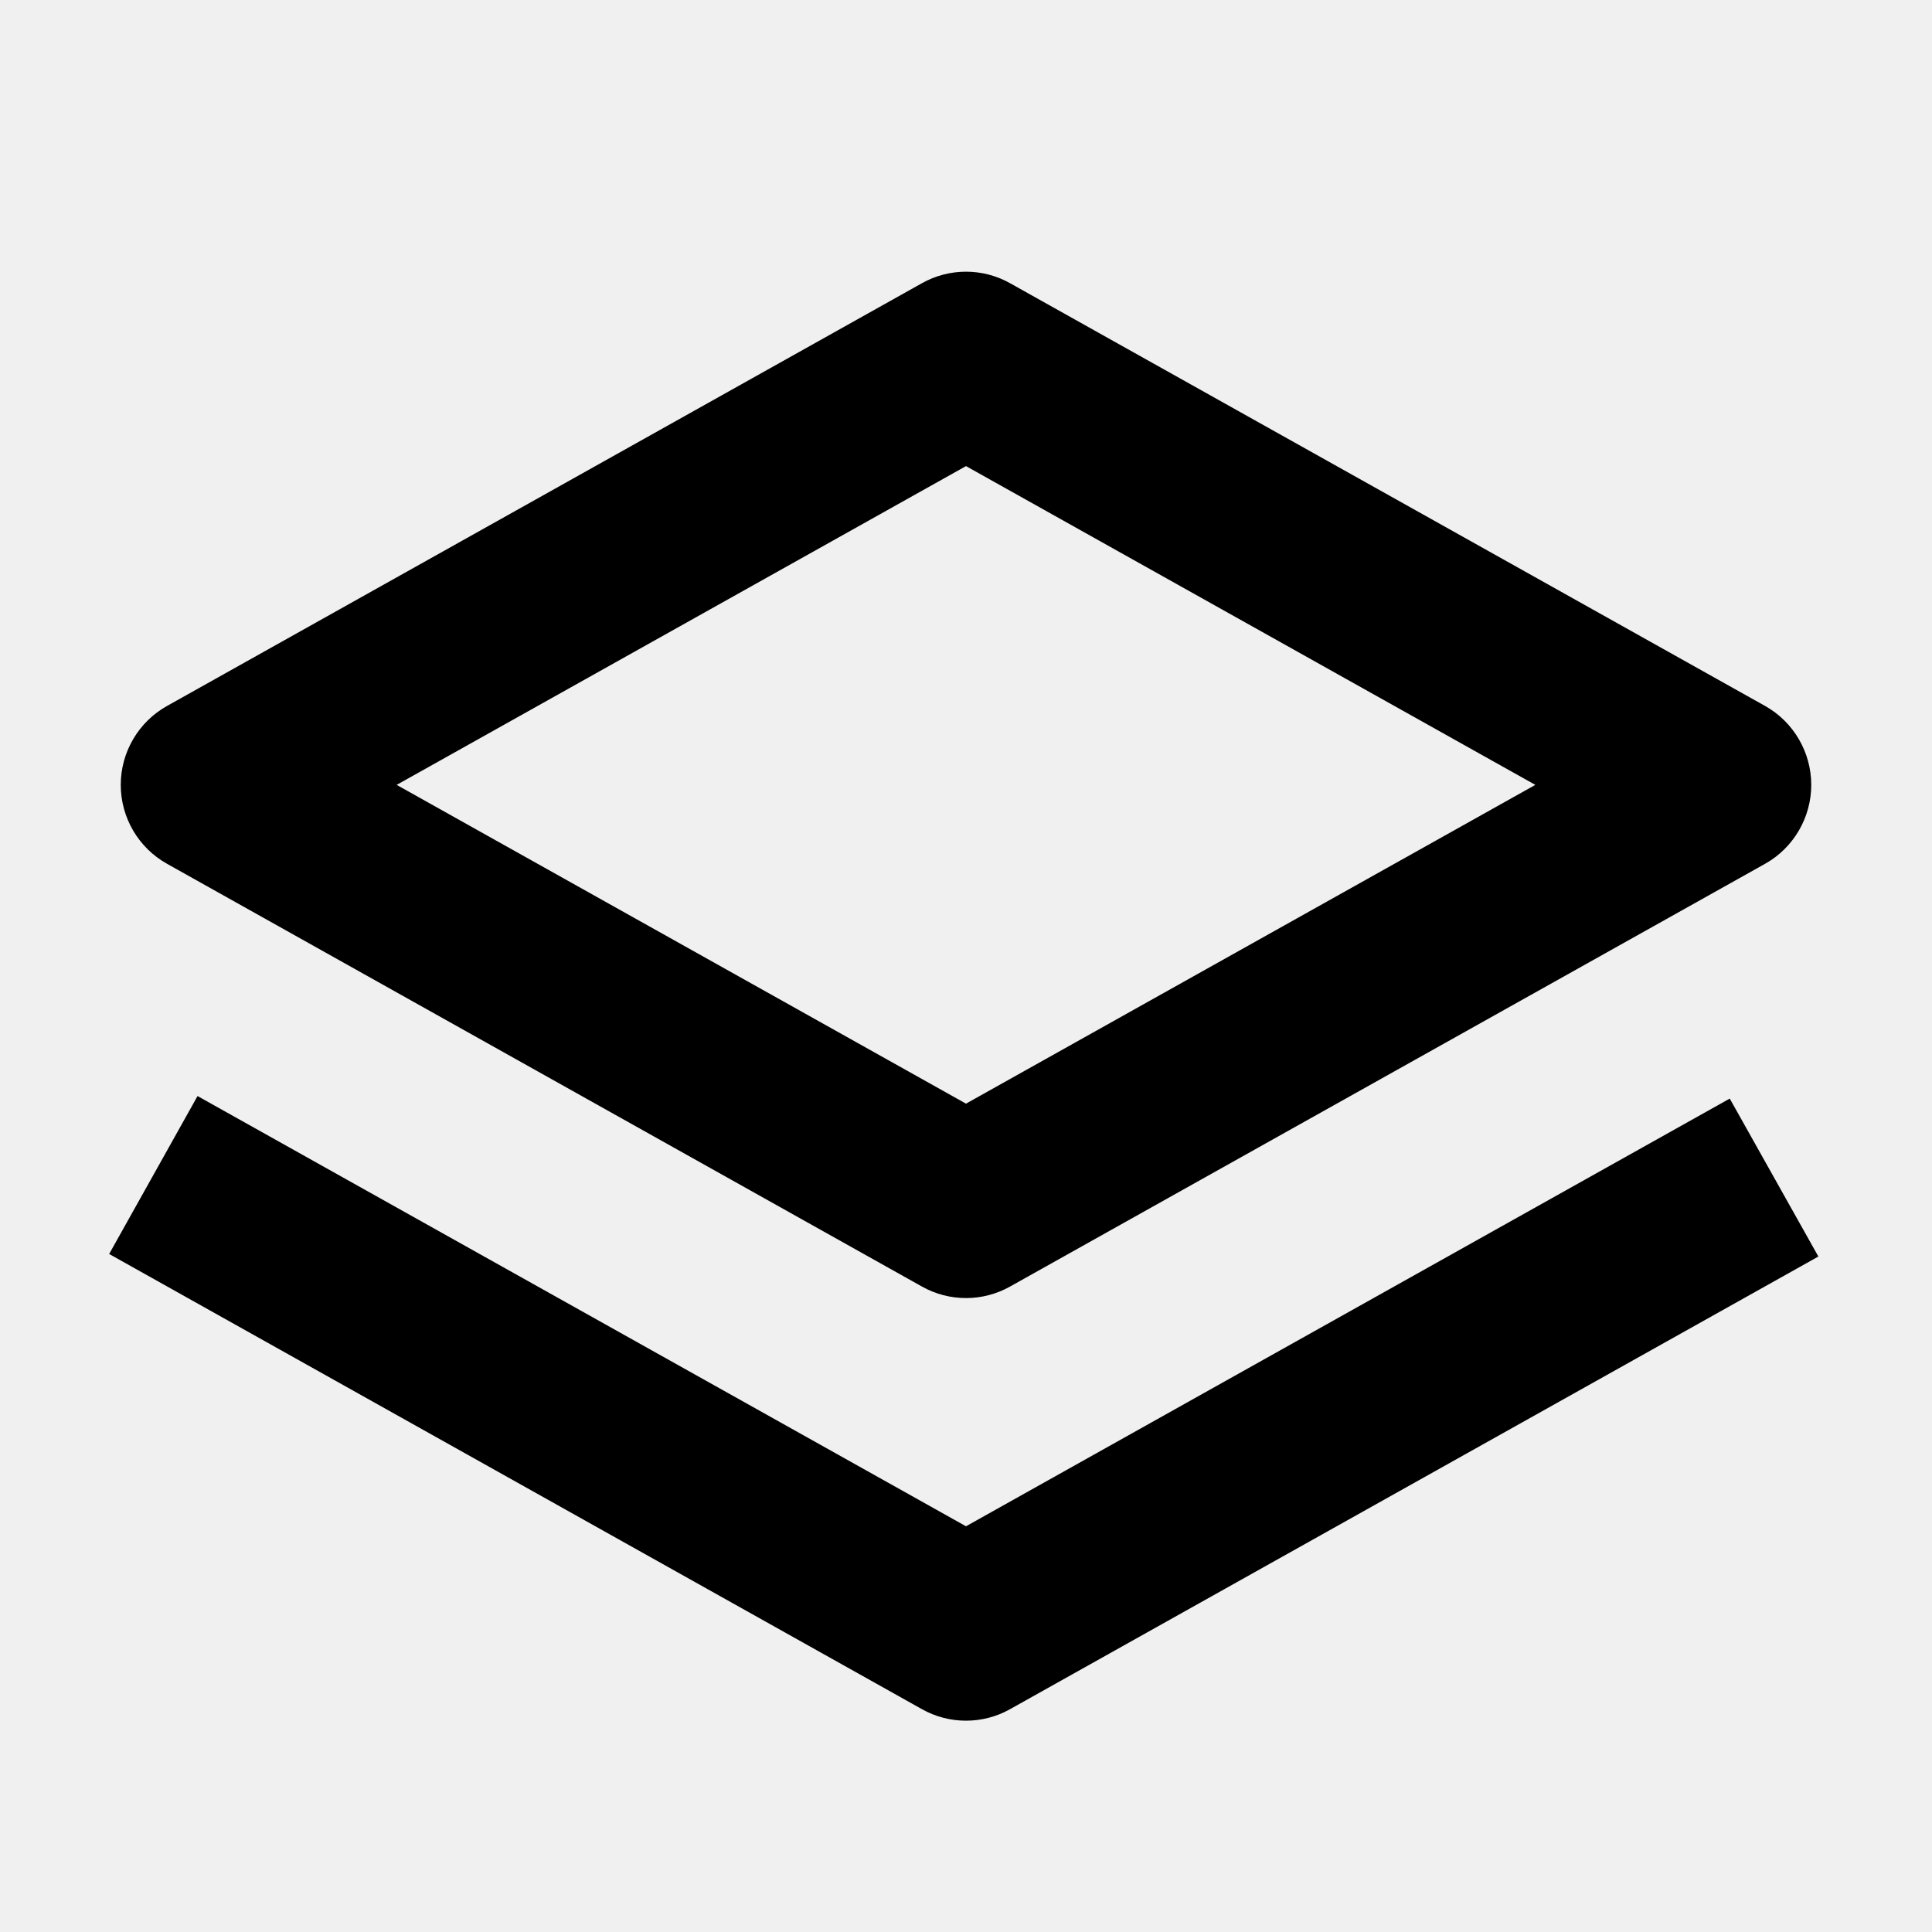
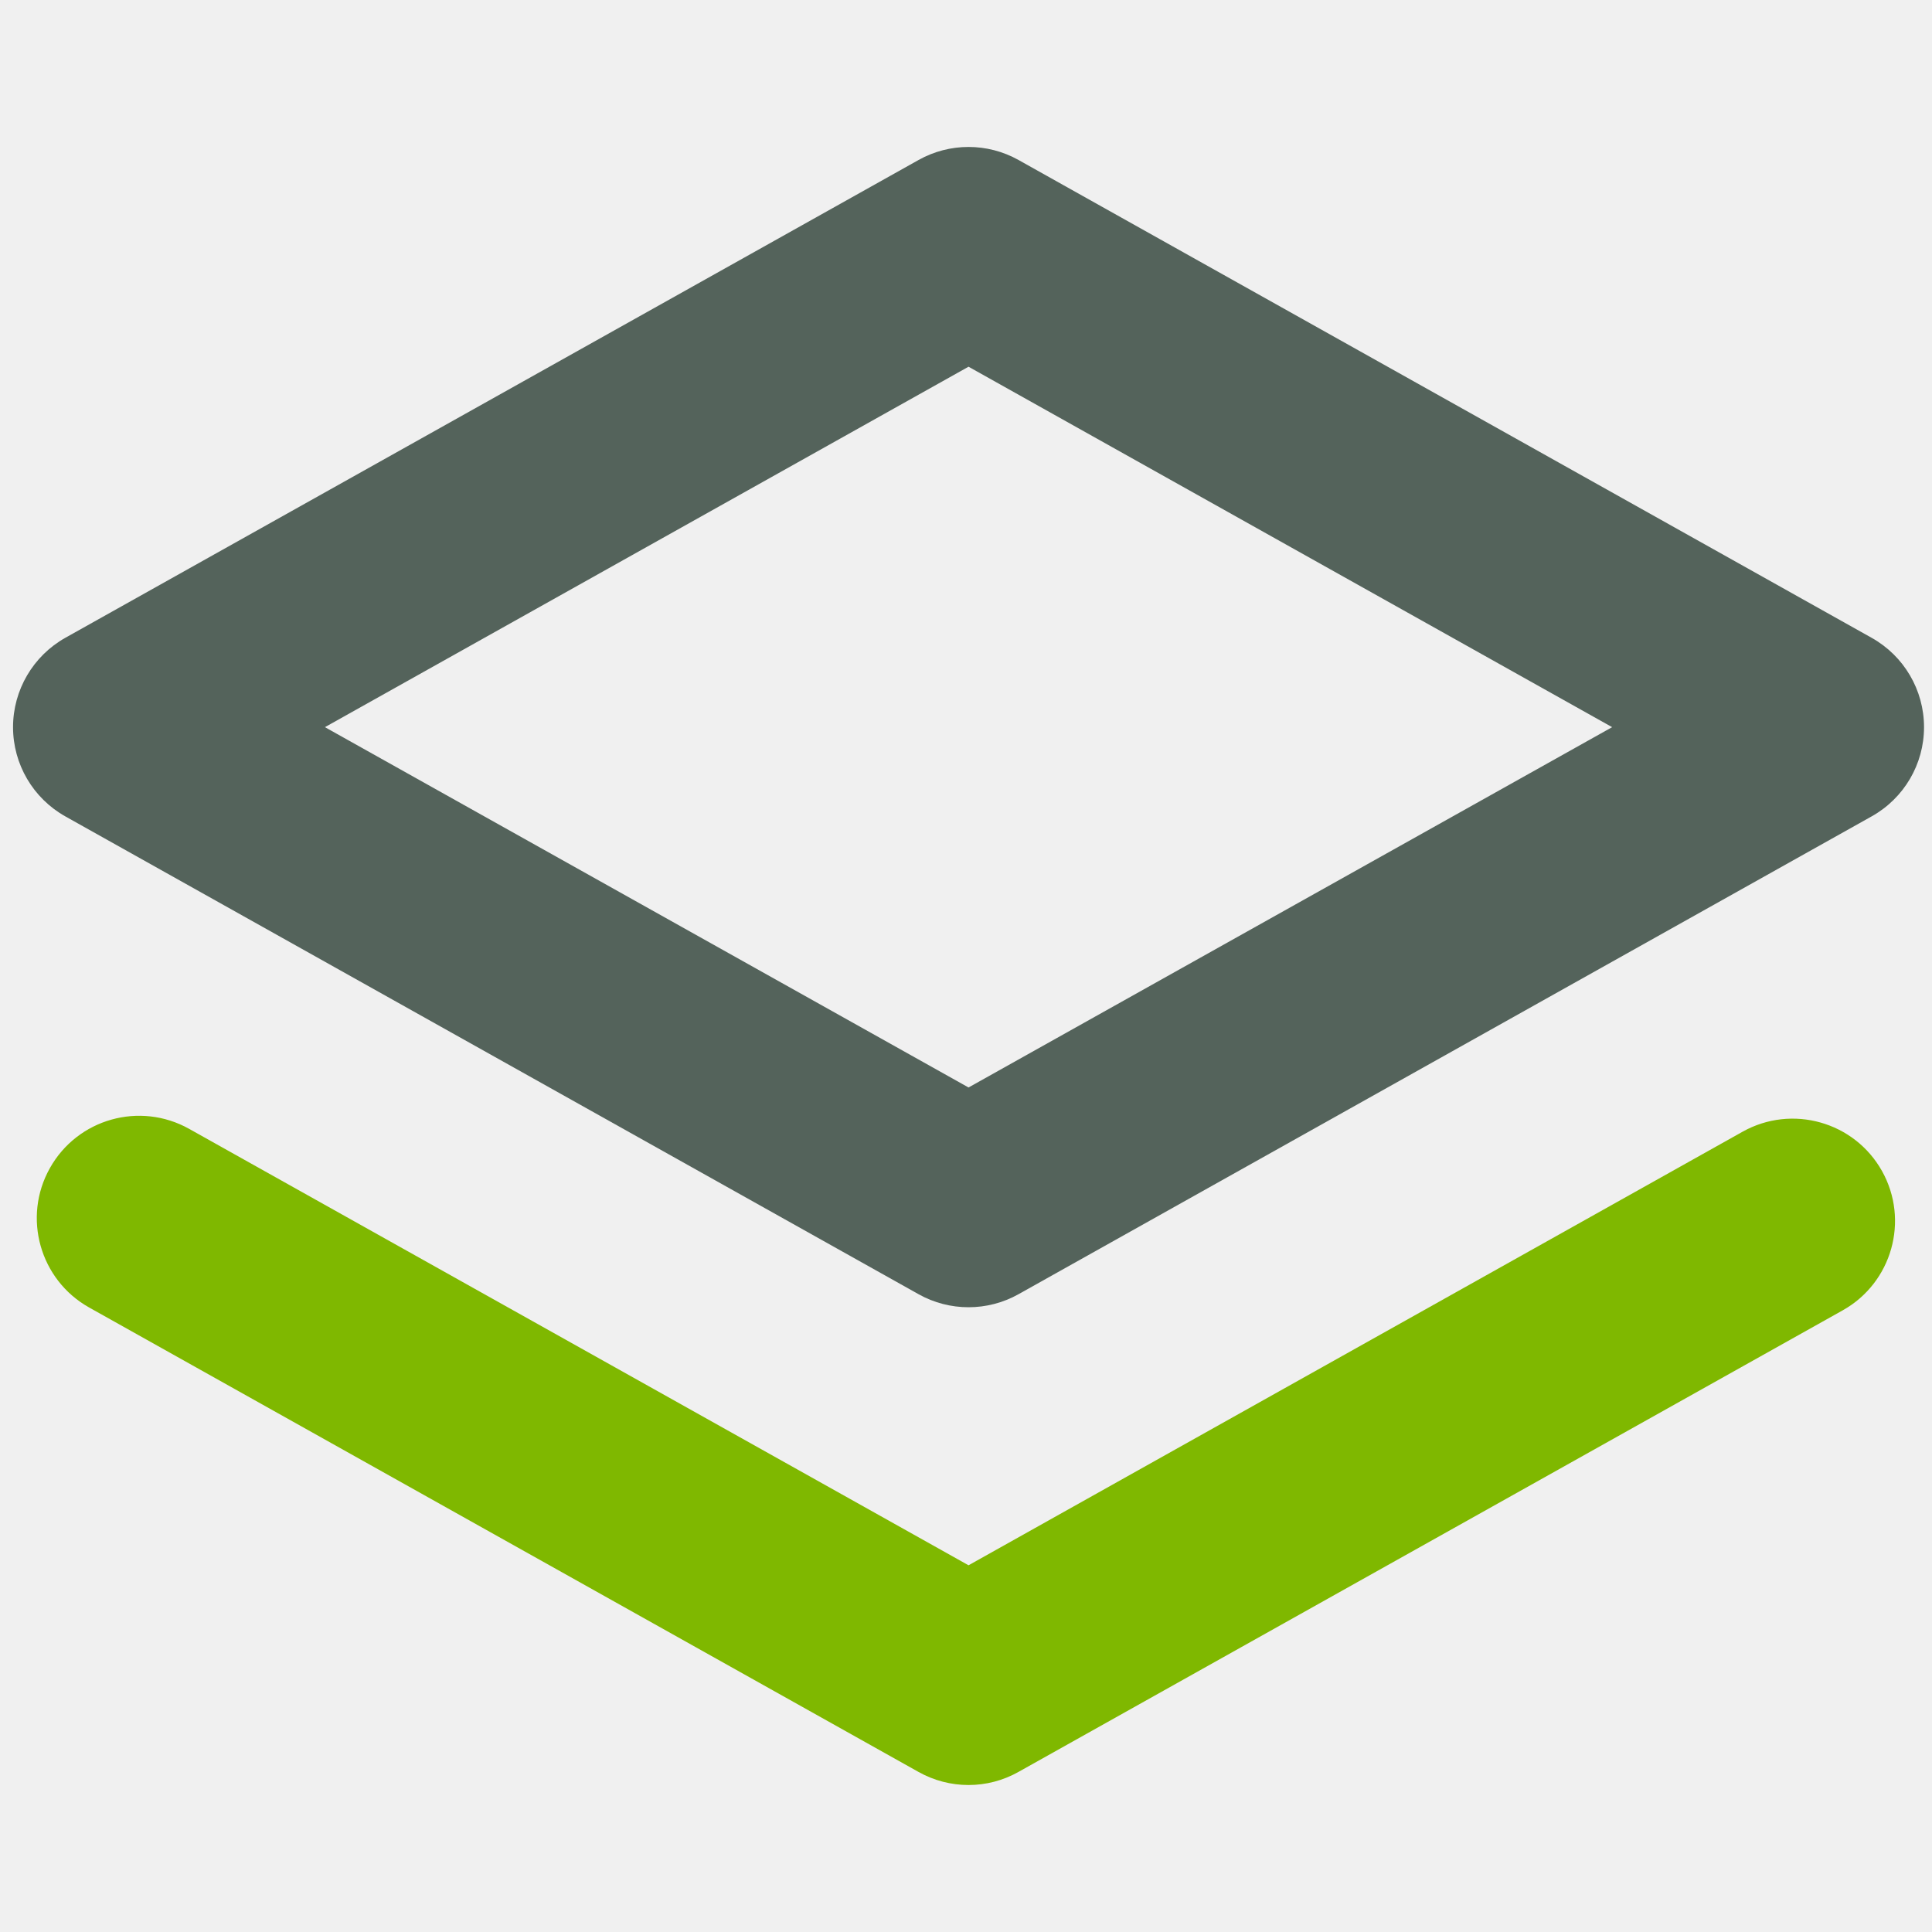
<svg xmlns="http://www.w3.org/2000/svg" width="16" height="16" viewBox="0 0 16 16" fill="none">
-   <path d="M8.366 2.346C8.139 2.218 7.861 2.218 7.634 2.346L1.384 5.846C1.147 5.978 1 6.229 1 6.5C1 6.771 1.147 7.022 1.384 7.154L7.634 10.654C7.861 10.782 8.139 10.782 8.366 10.654L14.617 7.154C14.853 7.022 15 6.771 15 6.5C15 6.229 14.853 5.978 14.617 5.846L8.366 2.346ZM8 9.14L3.285 6.5L8 3.86L12.715 6.5L8 9.14ZM1.636 9.077L8 12.64L14.325 9.098L15.059 10.406L8.366 14.154C8.139 14.282 7.861 14.282 7.634 14.154L0.904 10.385L1.636 9.077Z" fill="black" />
+   <g clip-path="url(#clip0_771_1210)">
+     <path fill-rule="evenodd" clip-rule="evenodd" d="M8.435 1.325C8.178 1.181 7.864 1.181 7.607 1.325L0.541 5.282C0.274 5.432 0.108 5.715 0.108 6.022C0.108 6.329 0.274 6.611 0.541 6.761L7.607 10.718C7.864 10.862 8.178 10.862 8.435 10.718L15.5 6.761C15.768 6.611 15.934 6.329 15.934 6.022C15.934 5.715 15.768 5.432 15.5 5.282L8.435 1.325ZM2.691 6.022L8.021 9.006L13.351 6.022L8.021 3.037L2.691 6.022Z" fill="#54635B" />
+     <path d="M0.413 9.674C0.642 9.265 1.158 9.12 1.567 9.349L8.021 12.963L14.432 9.372C14.84 9.144 15.357 9.289 15.586 9.698C15.814 10.106 15.669 10.623 15.26 10.852L8.435 14.674C8.178 14.819 7.864 14.819 7.606 14.674L0.738 10.828C0.33 10.599 0.184 10.082 0.413 9.674Z" fill="#7FB800" />
+   </g>
+   <defs>
+     <clipPath id="clip0_771_1210">
+       <rect width="16" height="16" fill="white" />
+     </clipPath>
+   </defs>
</svg>
